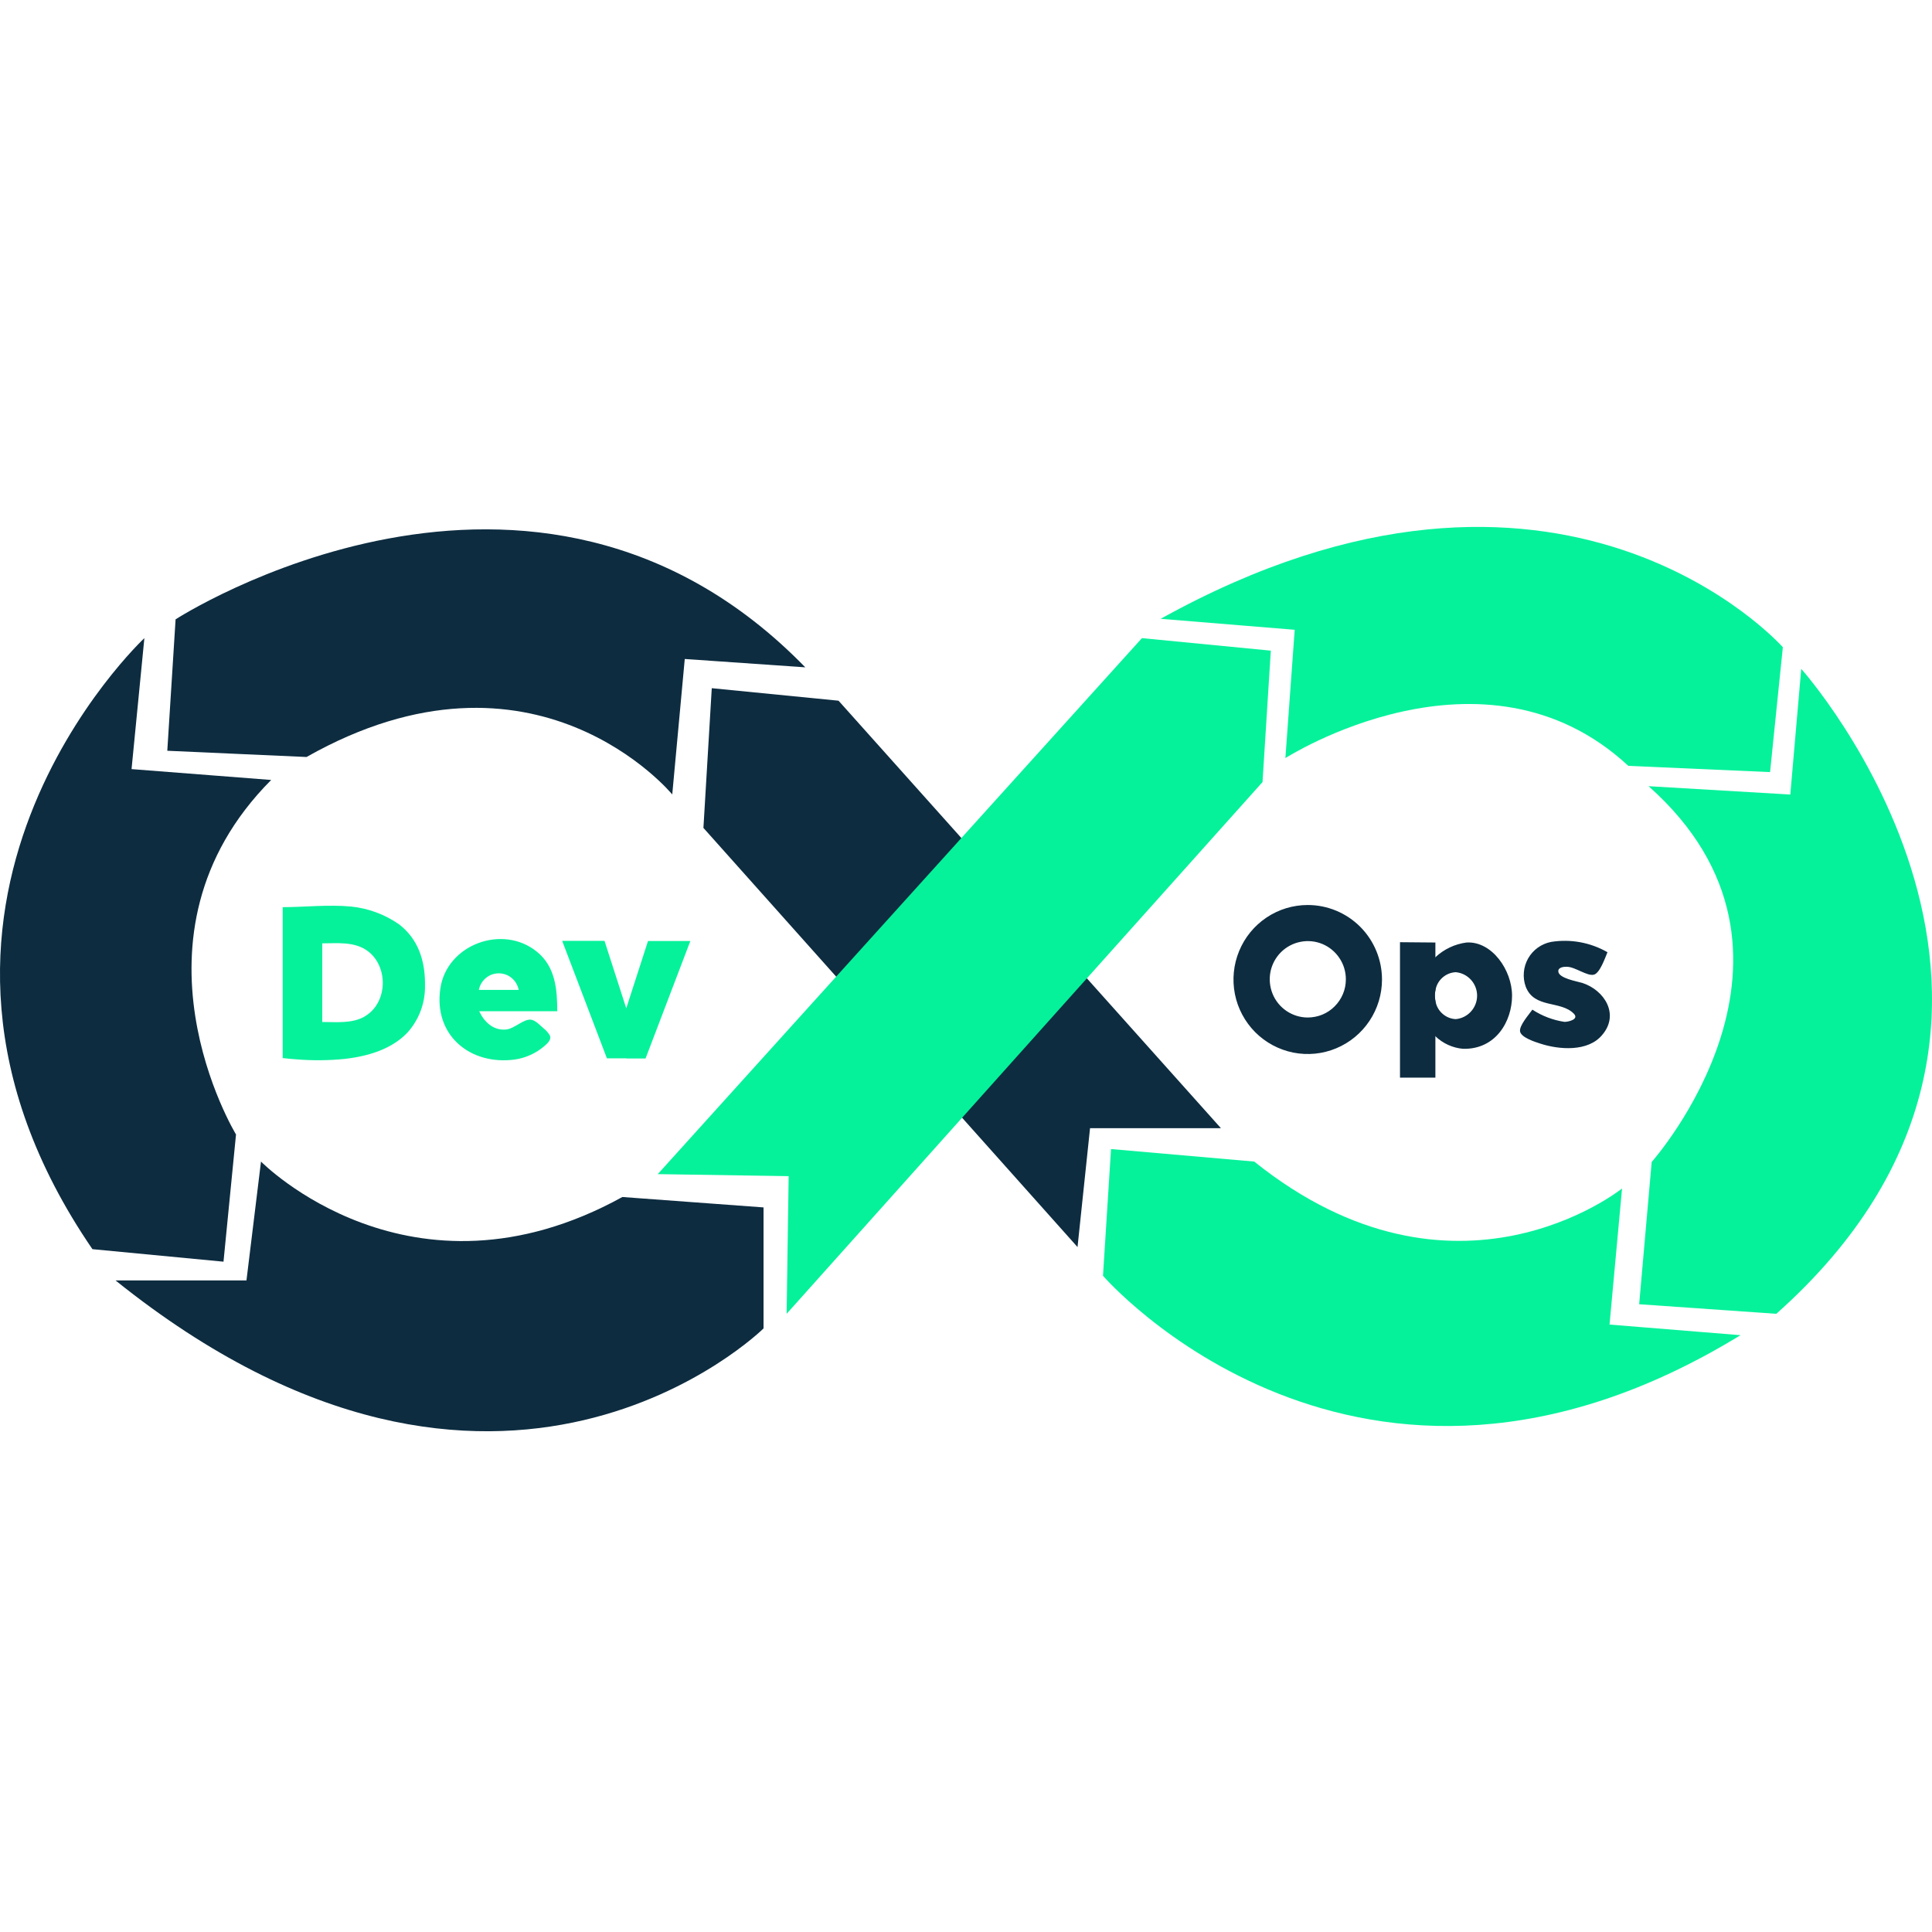
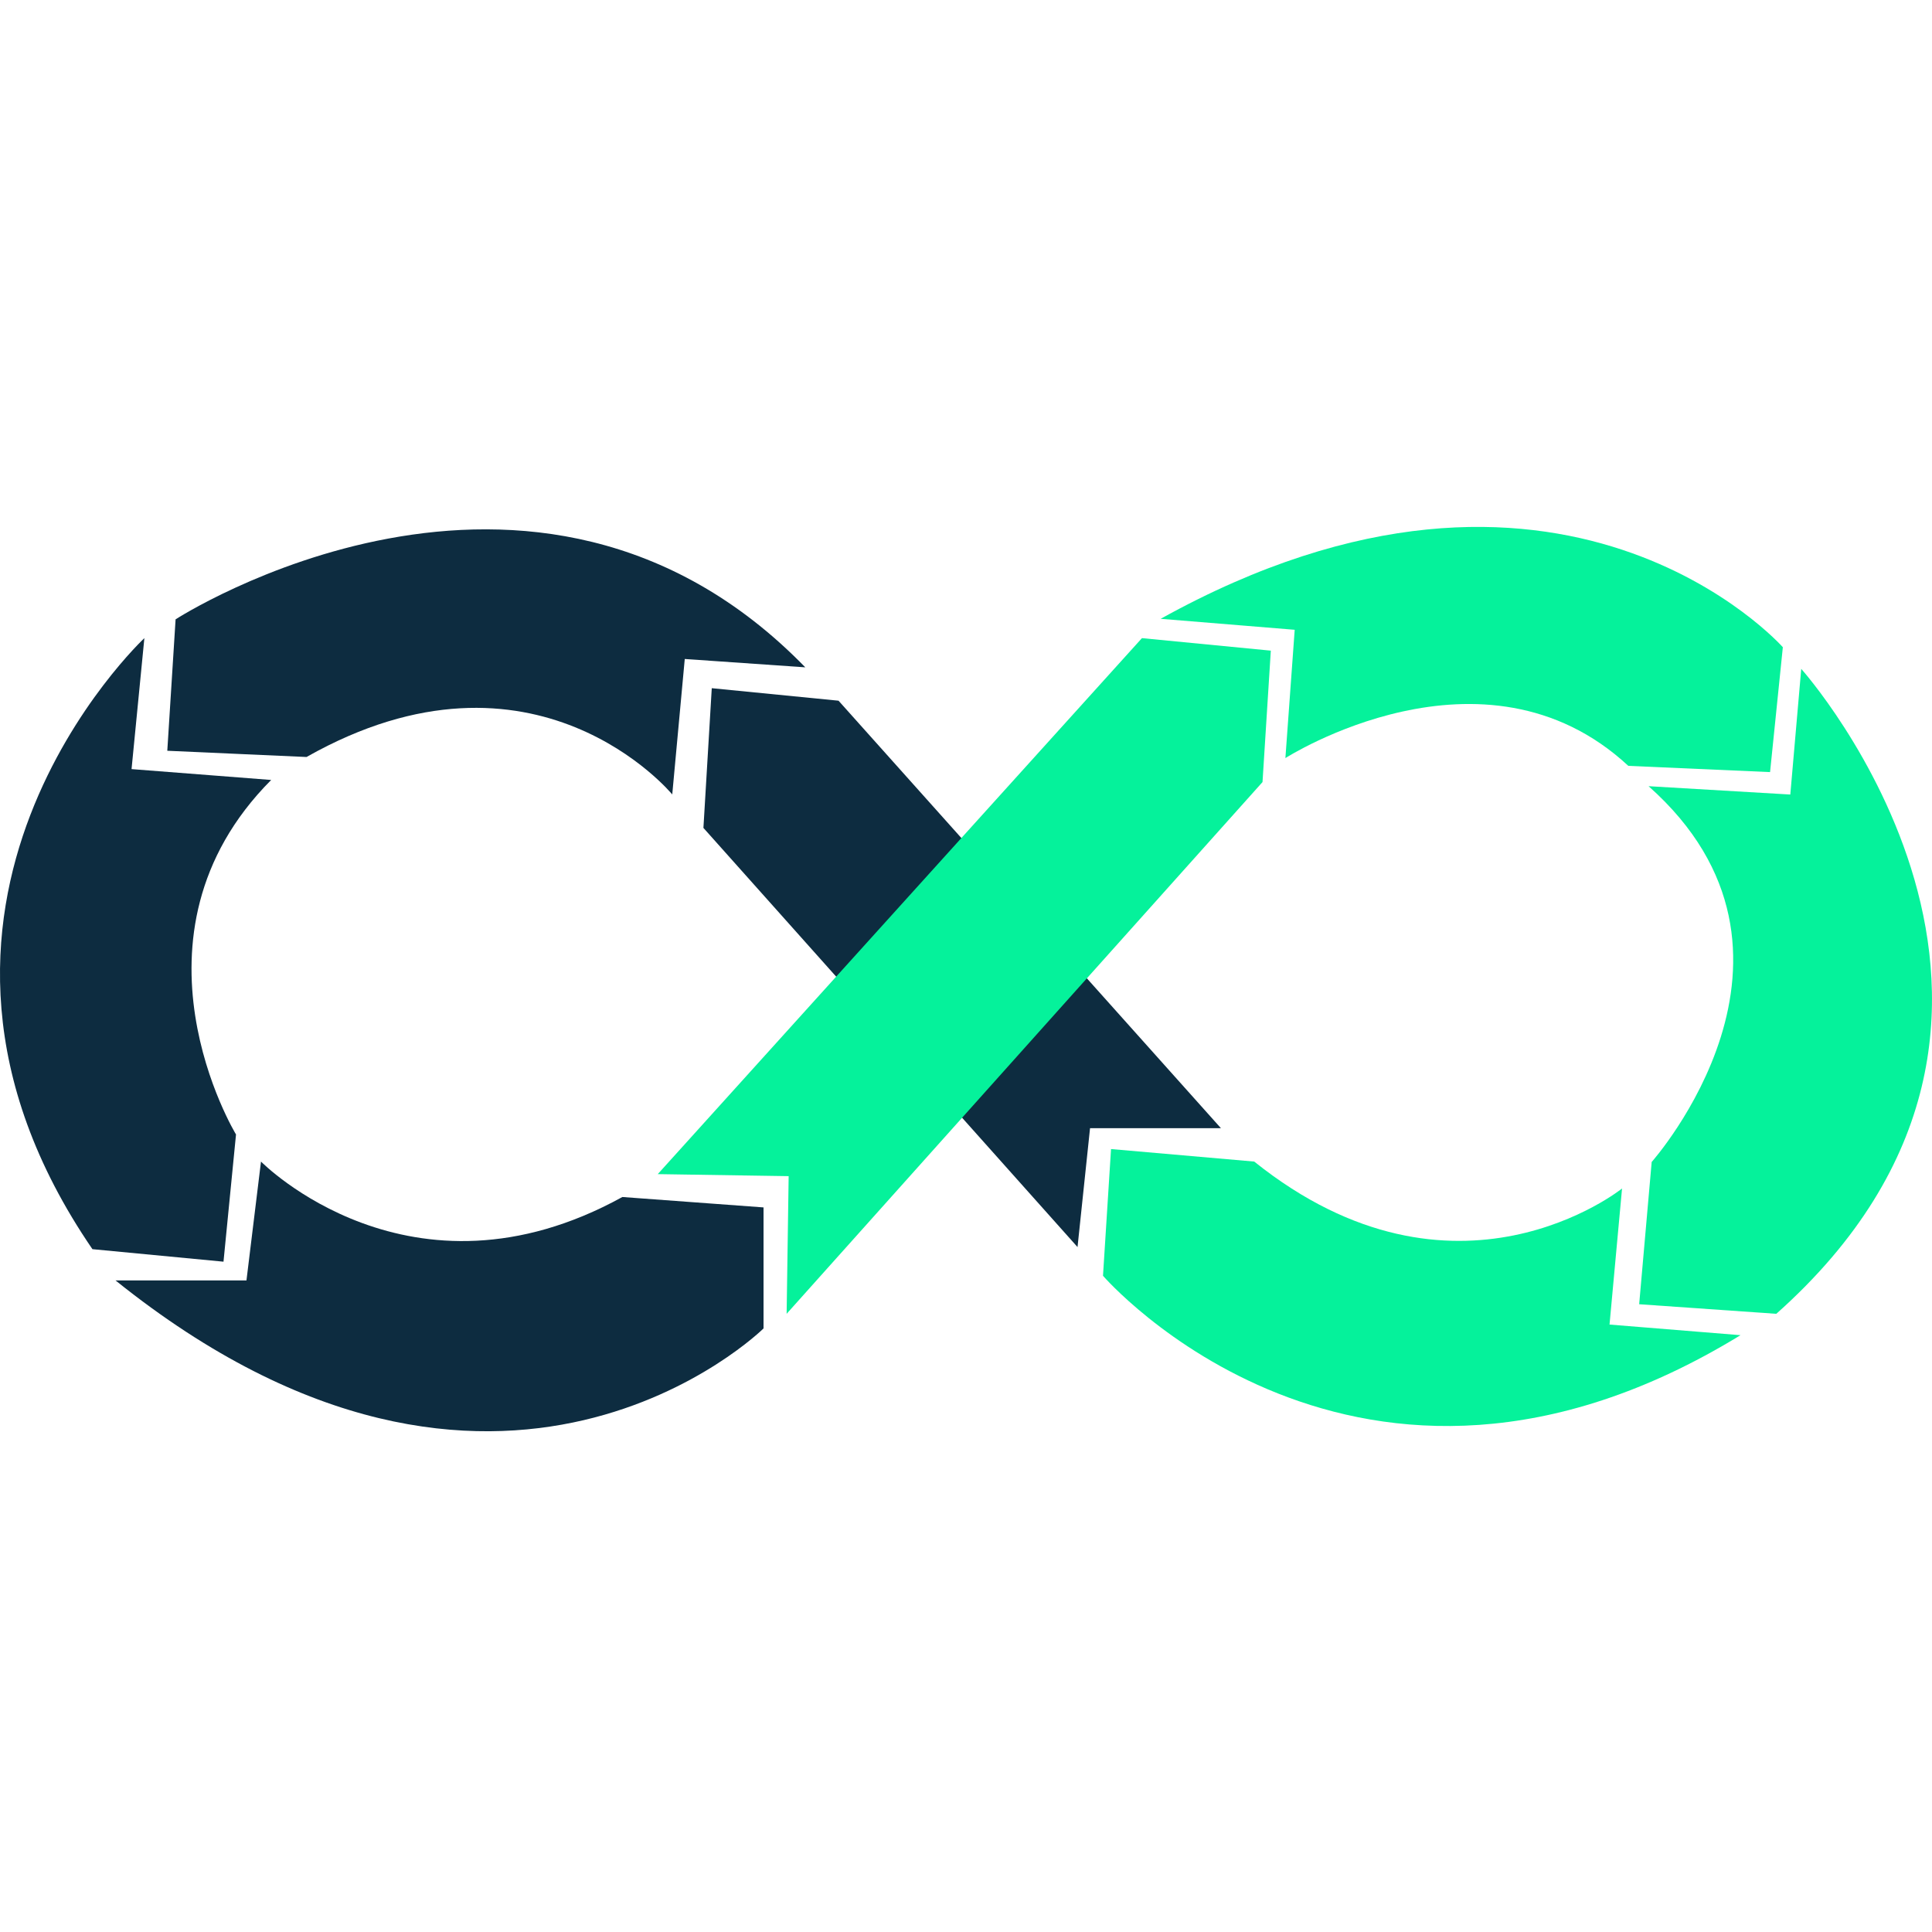
<svg xmlns="http://www.w3.org/2000/svg" width="44" height="44" viewBox="0 0 44 44" fill="none">
  <path d="M14.174 27.261L17.389 27.498V30.254C17.389 30.254 11.383 36.19 2.631 29.161H5.613L5.944 26.454C5.944 26.454 9.347 29.92 14.174 27.261Z" fill="#0D2C40" />
  <path d="M3.288 14.533C3.288 14.533 -3.244 20.635 2.105 28.449L5.09 28.734L5.375 25.837C5.375 25.837 2.63 21.325 6.176 17.763L2.996 17.516L3.288 14.533Z" fill="#0D2C40" />
  <path d="M3.999 14.105C3.999 14.105 12.146 8.834 18.34 15.198L15.595 15.008L15.31 18.093C15.31 18.093 12.187 14.295 6.981 17.24L3.81 17.098L3.999 14.105Z" fill="#0D2C40" />
  <path d="M16.02 18.855L16.21 15.673L19.097 15.958L27.806 25.694H24.825L24.54 28.401L16.02 18.855Z" fill="#0D2C40" />
  <path d="M14.98 26.74L26.007 14.533L28.942 14.818L28.753 17.811L17.915 29.921L17.961 26.786L14.98 26.74Z" fill="#05F29B" />
  <path d="M26.433 14.093L29.486 14.343L29.274 17.265C29.274 17.265 33.782 14.379 37.084 17.442L40.312 17.584L40.603 14.74C40.603 14.74 35.557 9.032 26.433 14.093Z" fill="#05F29B" />
  <path d="M37.545 17.905L40.773 18.095L41.022 15.233C41.022 15.233 48.086 23.13 40.454 29.921L37.331 29.703L37.616 26.463C37.616 26.463 41.84 21.717 37.545 17.905Z" fill="#05F29B" />
  <path d="M28.564 26.454L25.303 26.169L25.12 29.055C25.12 29.055 30.907 35.752 39.639 30.408L36.656 30.166L36.941 27.067C36.941 27.067 33.142 30.123 28.564 26.454Z" fill="#05F29B" />
-   <path d="M32.69 21.465V22.545C32.681 22.587 32.676 22.63 32.676 22.673C32.676 22.717 32.681 22.76 32.69 22.803V24.543H31.884V21.458L32.69 21.465Z" fill="#0D2C40" />
-   <path d="M33.399 21.465C33.133 21.5 32.886 21.617 32.69 21.8C32.555 21.905 32.444 22.037 32.362 22.188C32.281 22.338 32.232 22.504 32.218 22.675C32.23 22.853 32.278 23.027 32.359 23.186C32.44 23.345 32.553 23.486 32.69 23.6C32.861 23.764 33.083 23.865 33.319 23.886C34.067 23.904 34.436 23.258 34.436 22.676C34.436 22.095 33.978 21.431 33.399 21.465ZM33.154 23.21C33.043 23.205 32.937 23.162 32.853 23.088C32.769 23.015 32.712 22.915 32.693 22.804C32.684 22.762 32.679 22.718 32.679 22.675C32.679 22.632 32.684 22.589 32.693 22.547C32.712 22.436 32.769 22.336 32.853 22.263C32.937 22.189 33.043 22.146 33.154 22.141C33.287 22.153 33.41 22.215 33.5 22.314C33.59 22.413 33.64 22.542 33.64 22.675C33.64 22.809 33.59 22.938 33.5 23.037C33.41 23.136 33.287 23.198 33.154 23.21ZM36.038 22.386C35.921 22.349 35.489 22.281 35.489 22.118C35.489 22.025 35.622 22.015 35.686 22.018C35.871 22.018 36.147 22.238 36.301 22.197C36.438 22.161 36.558 21.806 36.609 21.686C36.22 21.463 35.768 21.381 35.327 21.451C35.217 21.472 35.114 21.517 35.024 21.581C34.933 21.646 34.858 21.73 34.803 21.826C34.748 21.923 34.714 22.031 34.705 22.142C34.695 22.253 34.709 22.365 34.747 22.47C34.942 22.977 35.542 22.778 35.844 23.087C35.969 23.216 35.712 23.275 35.628 23.272C35.368 23.233 35.119 23.138 34.899 22.994C34.824 23.102 34.592 23.36 34.619 23.494C34.647 23.628 34.953 23.728 35.081 23.768C35.508 23.907 36.167 23.96 36.489 23.57C36.89 23.101 36.539 22.55 36.038 22.386ZM29.783 20.611C29.448 20.611 29.121 20.71 28.843 20.897C28.565 21.083 28.349 21.348 28.221 21.658C28.093 21.968 28.059 22.309 28.124 22.639C28.189 22.968 28.351 23.27 28.587 23.508C28.824 23.745 29.125 23.906 29.453 23.972C29.781 24.037 30.121 24.004 30.43 23.875C30.739 23.747 31.003 23.529 31.189 23.25C31.375 22.971 31.474 22.643 31.474 22.308C31.474 21.858 31.296 21.426 30.979 21.108C30.662 20.79 30.231 20.611 29.783 20.611ZM29.783 23.173C29.611 23.173 29.444 23.121 29.302 23.026C29.159 22.93 29.048 22.794 28.983 22.635C28.918 22.476 28.901 22.301 28.934 22.132C28.968 21.964 29.05 21.809 29.172 21.687C29.293 21.566 29.448 21.483 29.616 21.45C29.784 21.416 29.958 21.433 30.117 21.499C30.275 21.565 30.41 21.677 30.505 21.82C30.601 21.963 30.651 22.131 30.651 22.303C30.651 22.418 30.629 22.531 30.585 22.637C30.541 22.742 30.477 22.838 30.396 22.919C30.316 23 30.22 23.064 30.114 23.108C30.009 23.151 29.895 23.173 29.781 23.173H29.783Z" fill="#0D2C40" />
-   <path d="M13.767 21.427H12.803L13.822 24.102H14.262V22.962L13.767 21.427ZM14.758 21.431H15.722L14.702 24.106H14.262V22.966L14.758 21.431ZM9.087 21.05C8.764 20.825 8.388 20.686 7.996 20.646C7.476 20.597 6.92 20.66 6.438 20.66V24.099H6.462C6.554 24.11 6.646 24.119 6.74 24.125C7.109 24.156 7.481 24.153 7.85 24.116C8.555 24.037 9.009 23.807 9.287 23.508C9.534 23.229 9.673 22.872 9.679 22.499V22.417V22.374C9.673 21.885 9.533 21.393 9.087 21.05ZM8.303 23.152C8.013 23.315 7.659 23.275 7.339 23.275V21.484C7.679 21.484 8.062 21.439 8.36 21.649C8.855 21.999 8.837 22.849 8.299 23.152H8.303ZM12.38 23.42C12.302 23.354 12.202 23.241 12.096 23.223C11.927 23.199 11.716 23.428 11.529 23.446C11.236 23.476 11.026 23.273 10.914 23.03H12.691C12.691 22.536 12.649 22.016 12.23 21.677C11.45 21.038 10.171 21.51 10.028 22.517C9.874 23.579 10.706 24.264 11.719 24.131C11.97 24.096 12.206 23.988 12.399 23.823C12.468 23.761 12.569 23.676 12.519 23.576C12.482 23.516 12.435 23.463 12.38 23.42ZM11.813 22.545H10.906C10.925 22.439 10.982 22.343 11.065 22.274C11.147 22.204 11.252 22.167 11.36 22.167C11.467 22.167 11.572 22.204 11.654 22.274C11.737 22.343 11.793 22.439 11.813 22.545Z" fill="#05F29B" />
</svg>
